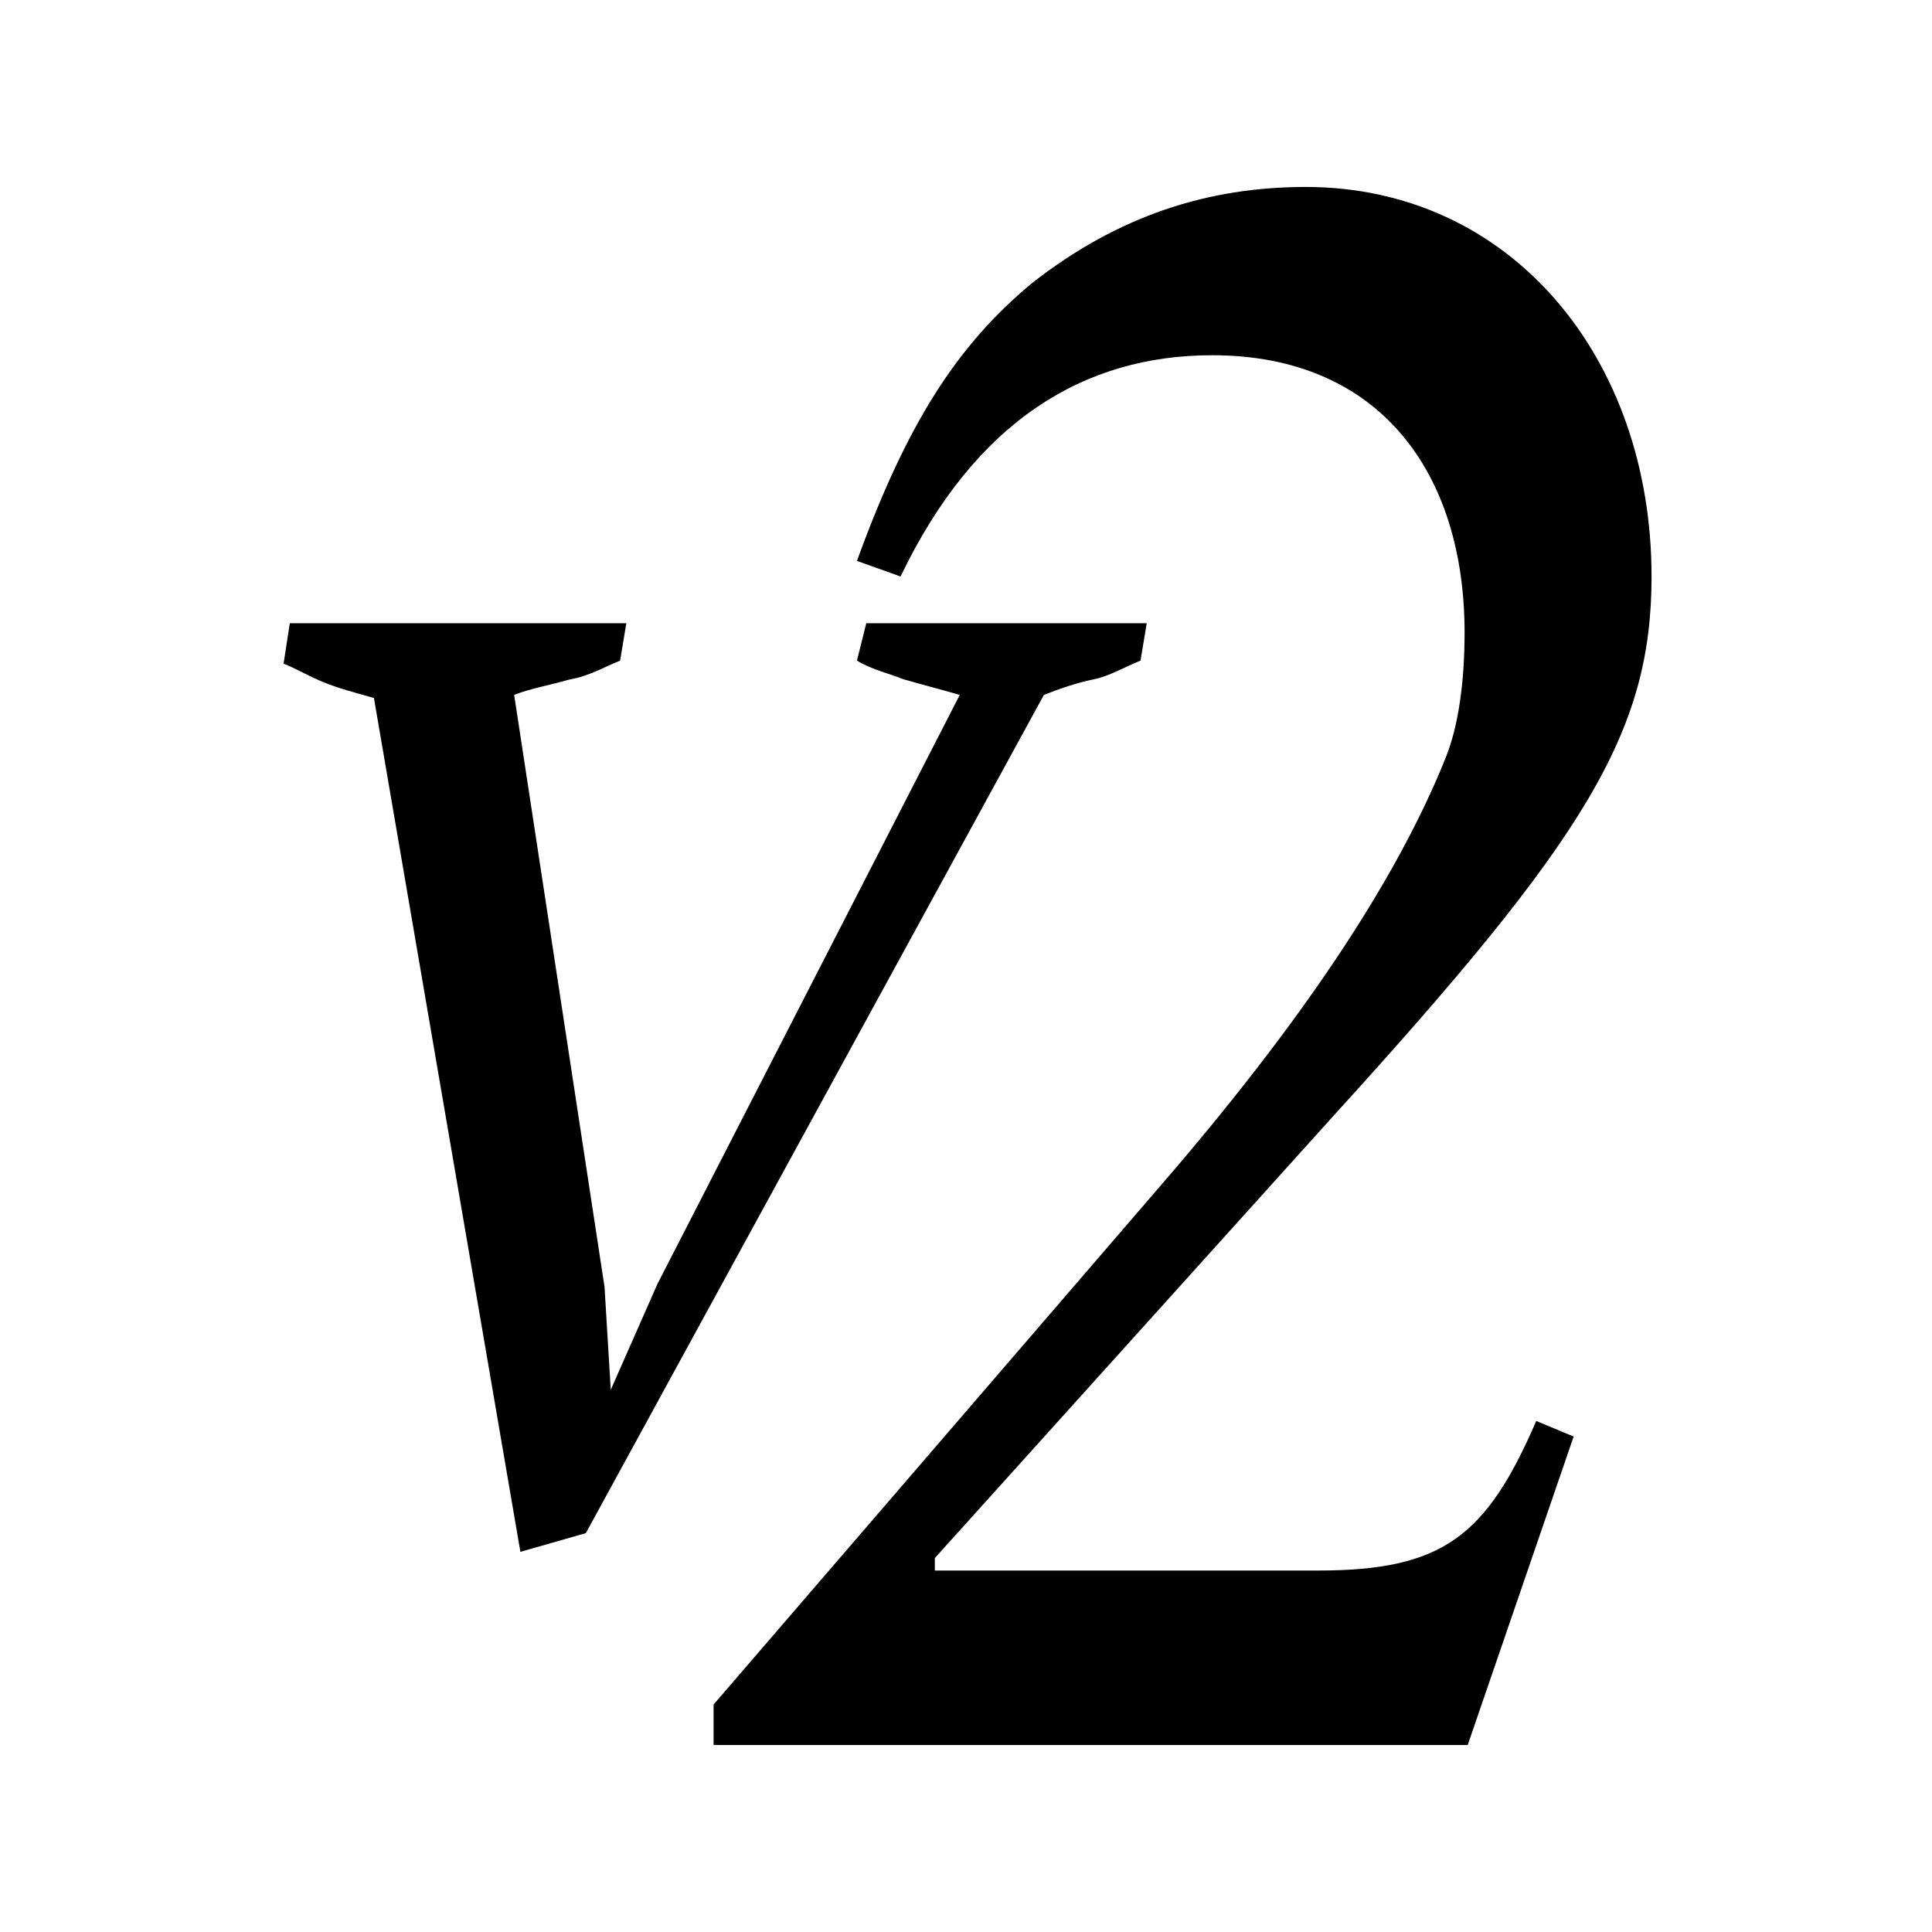
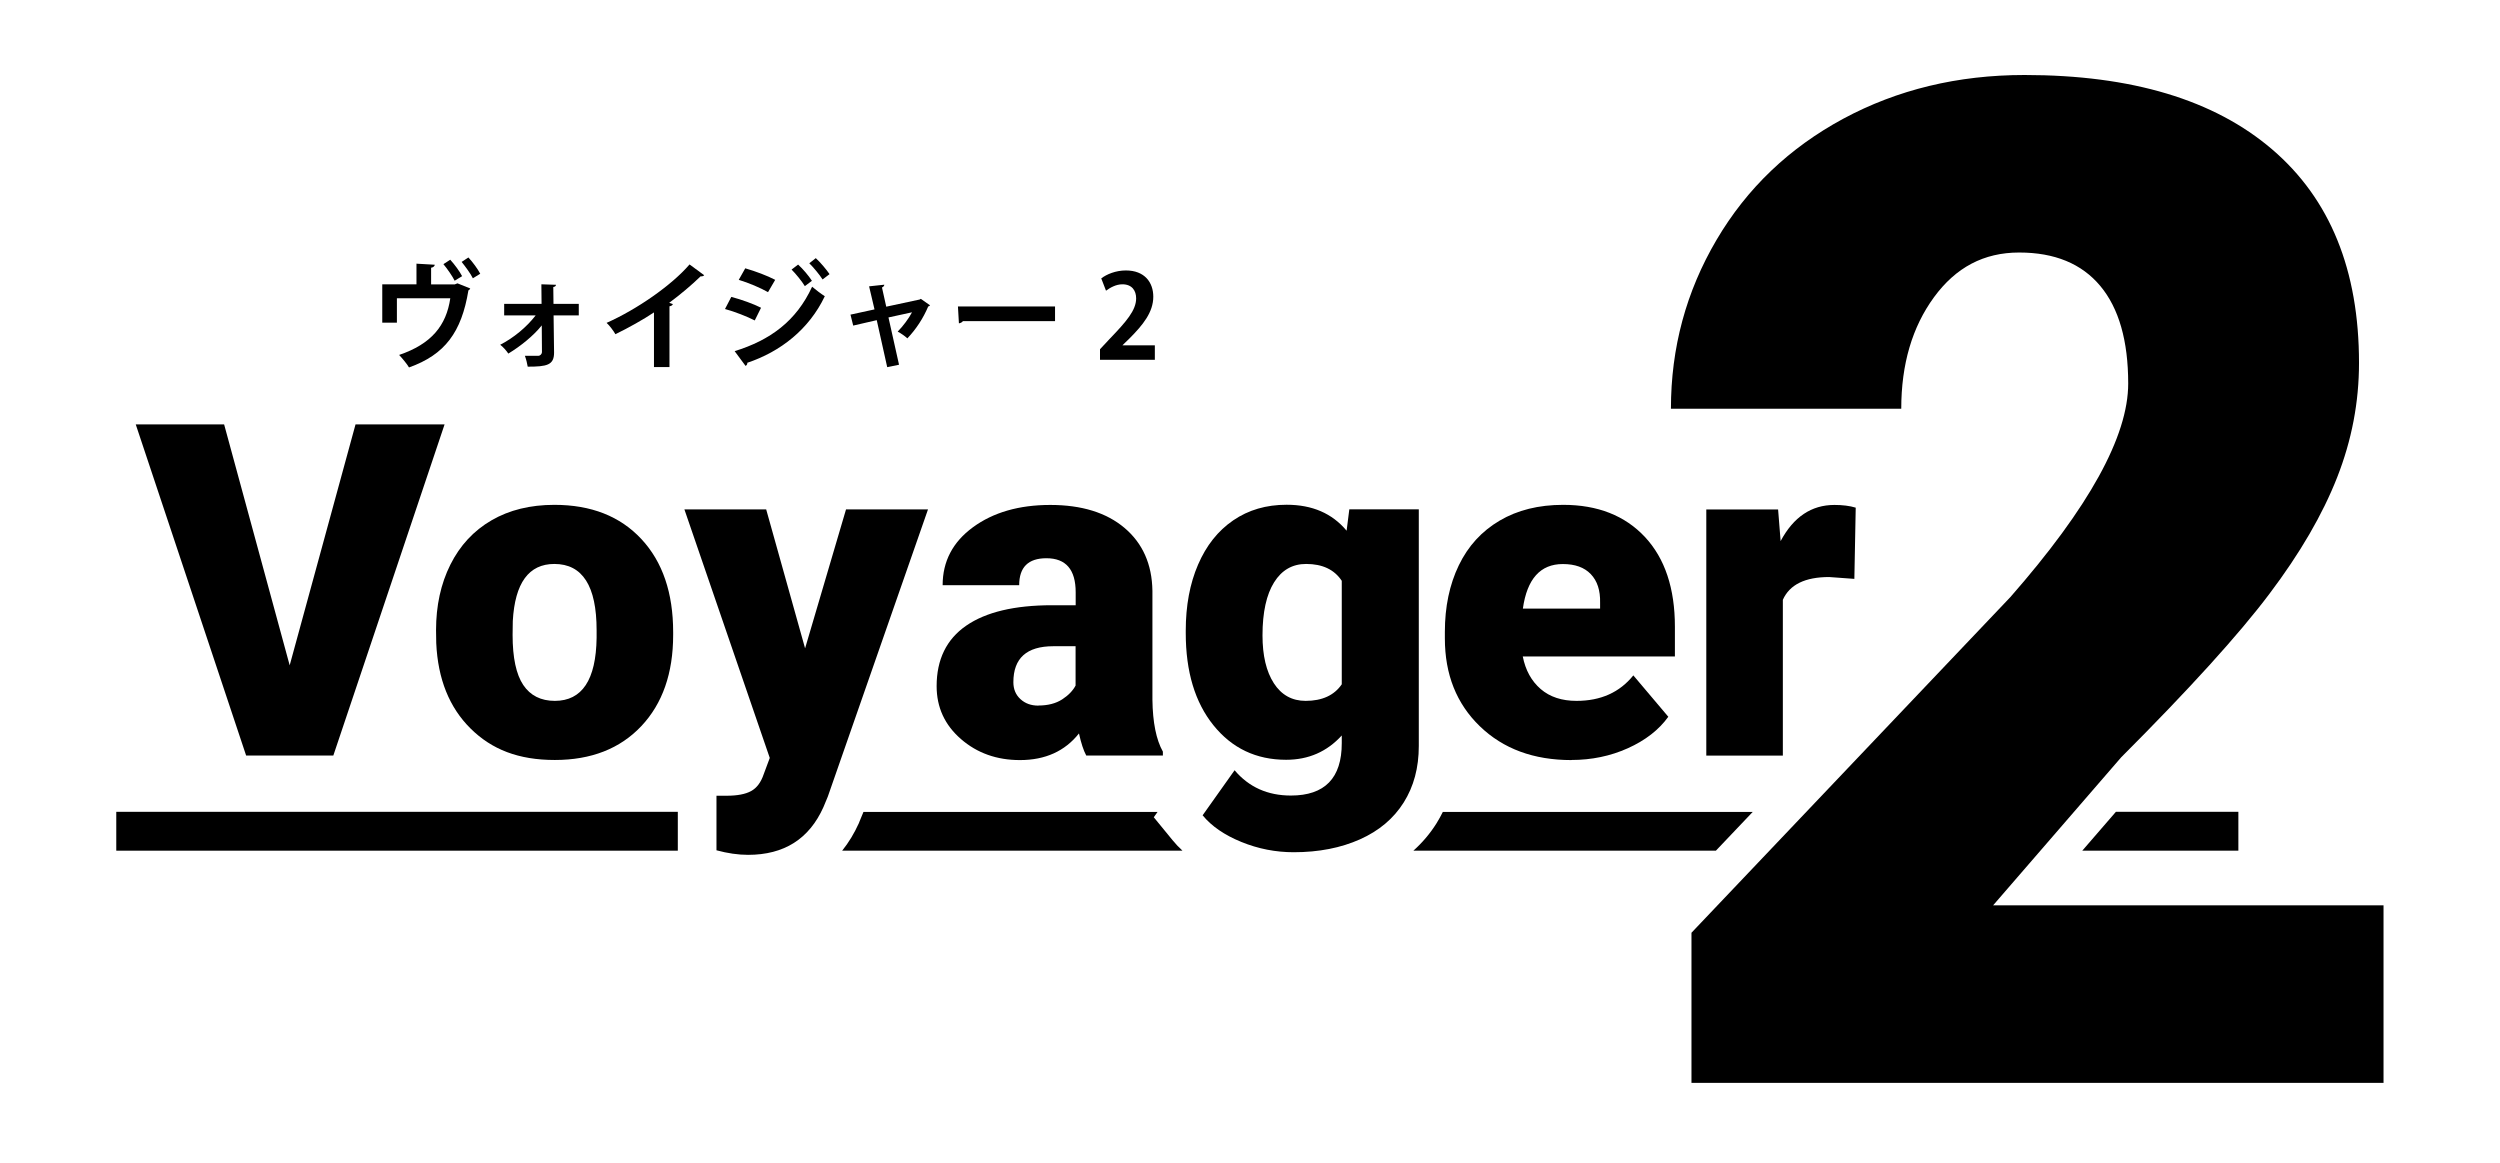
- <svg xmlns="http://www.w3.org/2000/svg" version="1.1" id="a" x="0px" y="0px" viewBox="0 0 62 62" enable-background="new 0 0 62 62" xml:space="preserve">
-   <path d="M30.8,22.3c-0.7-0.2-1.1-0.3-1.8-0.5c-0.5-0.2-1-0.3-1.5-0.6l0.3-1.2h9l-0.2,1.2c-0.5,0.2-1,0.5-1.5,0.6s-1.1,0.3-1.6,0.5  L18.8,49.2l-2.1,0.6l-4.7-27.4c-0.7-0.2-1.1-0.3-1.6-0.5c-0.5-0.2-1-0.5-1.3-0.6L9.3,20h10.8l-0.2,1.2c-0.5,0.2-1,0.5-1.6,0.6  c-0.7,0.2-1.3,0.3-1.8,0.5l2.9,19l0.2,3.3l0,0l1.5-3.4L30.8,22.3z M27.5,18c1.6-4.4,3.2-6.9,5.6-8.9C35.9,6.9,38.8,6,41.9,6  C48.5,6,53,11.5,53,18.5c0,5-2.1,8.4-10.2,17.3L30,50v0.4h12.3c4,0,5.4-1.1,7-4.8l1.2,0.5L47.1,56H22.9v-1.3l14.3-16.6  c4.5-5.2,7.6-9.8,9.2-13.8c0.4-1,0.6-2.4,0.6-4c0-5.1-2.7-8.9-8.1-8.9c-4.1,0-7.6,2.1-10,7.1L27.5,18L27.5,18z" />
+ <svg xmlns="http://www.w3.org/2000/svg" id="a" data-name="レイヤー 1" viewBox="0 0 258 120">
+   <rect x="12" y="83.78" width="57.95" height="4.01" />
+   <path d="m122.03,87.79h-35.12c.68-.84,1.25-1.79,1.73-2.85l.02-.05.02-.06.43-1.04h30.35l-.39.55,1.94,2.37c.31.38.65.74,1.02,1.08Z" />
+   <path d="m180.89,83.78l-3.81,4.01h-31.22c.92-.82,1.72-1.76,2.38-2.81.24-.39.46-.78.66-1.19h31.99Z" />
+   <polygon points="231 83.78 231 87.79 214.89 87.79 218.36 83.78 231 83.78" />
+   <g>
+     <path d="m29.89,68.68l6.8-24.88h9.19l-11.48,34.17h-9l-11.39-34.17h9.12l6.77,24.88Z" />
+     <path d="m45,65.04c0-2.53.49-4.79,1.48-6.77s2.4-3.5,4.24-4.57,4.01-1.6,6.49-1.6c3.8,0,6.79,1.18,8.98,3.53s3.28,5.56,3.28,9.61v.28c0,3.96-1.1,7.1-3.29,9.42s-5.17,3.49-8.92,3.49-6.51-1.08-8.7-3.25-3.37-5.1-3.54-8.81l-.02-1.34Zm7.9.49c0,2.35.37,4.07,1.1,5.16s1.82,1.64,3.26,1.64c2.81,0,4.25-2.17,4.31-6.5v-.8c0-4.55-1.45-6.83-4.36-6.83-2.64,0-4.07,1.96-4.29,5.89l-.02,1.43Z" />
+     <path d="m83.09,66.89l4.22-14.32h8.46l-10.34,29.64-.45,1.08c-1.47,3.29-4.06,4.93-7.78,4.93-1.03,0-2.12-.16-3.26-.47v-5.63h1.03c1.11,0,1.96-.16,2.54-.48.59-.32,1.02-.9,1.3-1.73l.63-1.69-8.81-25.65h8.44l4.01,14.32Z" />
+     <path d="m112.1,77.97c-.28-.52-.53-1.28-.75-2.28-1.45,1.83-3.48,2.75-6.09,2.75-2.39,0-4.42-.72-6.09-2.17s-2.51-3.27-2.51-5.46c0-2.75,1.02-4.84,3.05-6.24s4.98-2.11,8.86-2.11h2.44v-1.34c0-2.34-1.01-3.51-3.02-3.51-1.88,0-2.81.93-2.81,2.78h-7.9c0-2.45,1.04-4.45,3.13-5.98s4.75-2.3,7.98-2.3,5.79.79,7.66,2.37,2.84,3.75,2.88,6.5v11.24c.03,2.33.39,4.12,1.08,5.35v.4h-7.9Zm-4.94-5.16c.98,0,1.8-.21,2.45-.63.65-.42,1.11-.9,1.39-1.43v-4.06h-2.3c-2.75,0-4.12,1.24-4.12,3.71,0,.72.24,1.3.73,1.75s1.1.67,1.85.67Z" />
+     <path d="m122.37,65.08c0-2.57.42-4.84,1.27-6.81s2.05-3.49,3.63-4.57,3.41-1.61,5.51-1.61c2.64,0,4.7.89,6.19,2.68l.28-2.21h7.17v24.43c0,2.24-.52,4.18-1.56,5.83s-2.54,2.92-4.51,3.8-4.25,1.33-6.84,1.33c-1.86,0-3.66-.35-5.4-1.06s-3.07-1.62-4-2.75l3.3-4.65c1.47,1.74,3.41,2.61,5.81,2.61,3.5,0,5.25-1.8,5.25-5.4v-.8c-1.52,1.67-3.43,2.51-5.74,2.51-3.09,0-5.59-1.19-7.5-3.56s-2.86-5.54-2.86-9.52v-.28Zm7.92.49c0,2.08.39,3.73,1.17,4.94s1.88,1.82,3.28,1.82c1.7,0,2.95-.57,3.73-1.71v-10.68c-.77-1.16-1.99-1.74-3.68-1.74-1.41,0-2.51.63-3.3,1.89s-1.2,3.09-1.2,5.48Z" />
+     <path d="m162.17,78.44c-3.89,0-7.04-1.16-9.45-3.49s-3.61-5.35-3.61-9.07v-.66c0-2.6.48-4.89,1.44-6.88s2.36-3.52,4.21-4.61,4.03-1.63,6.56-1.63c3.56,0,6.38,1.11,8.44,3.32s3.09,5.3,3.09,9.26v3.07h-15.7c.28,1.42.9,2.54,1.85,3.36s2.19,1.22,3.7,1.22c2.5,0,4.45-.88,5.86-2.63l3.61,4.27c-.98,1.36-2.38,2.44-4.18,3.25s-3.75,1.21-5.82,1.21Zm-.89-20.23c-2.31,0-3.69,1.53-4.12,4.6h7.97v-.61c.03-1.27-.29-2.25-.96-2.95s-1.63-1.04-2.88-1.04Z" />
+     <path d="m189.31,52.11c.84,0,1.58.09,2.2.28l-.14,7.35-2.6-.19c-2.48,0-4.08.78-4.78,2.35v16.08h-7.9v-25.4h7.41l.26,3.26c1.33-2.49,3.18-3.73,5.55-3.73h0Z" />
+   </g>
+   <path d="m246,111.75h-71.44v-15.49l32.91-34.64c8.11-9.25,12.16-16.59,12.16-22.04,0-4.41-.96-7.77-2.88-10.07-1.92-2.3-4.71-3.45-8.37-3.45s-6.54,1.54-8.79,4.61c-2.25,3.08-3.38,6.91-3.38,11.51h-23.77c0-6.29,1.57-12.1,4.71-17.43,3.14-5.33,7.5-9.49,13.08-12.5,5.58-3,11.81-4.51,18.7-4.51,11.06,0,19.58,2.56,25.56,7.68,5.98,5.12,8.96,12.46,8.96,22.04,0,4.04-.75,7.97-2.25,11.79-1.5,3.83-3.83,7.84-7,12.04-3.16,4.2-8.26,9.82-15.29,16.86l-13.22,15.28h40.29v18.31Z" />
+   <g>
+     <path d="m42.96,27.21l1.91.11c-.01.13-.14.28-.38.31v1.72h2.44l.28-.11,1.32.53c-.02.07-.1.16-.19.2-.71,4.31-2.42,6.63-6.13,7.95-.2-.35-.7-.95-1.02-1.29,3.33-1.13,4.87-3.03,5.28-5.85h-5.51v2.52h-1.51v-3.96h3.53v-2.14Zm3.51-.4c.44.48.97,1.2,1.22,1.69l-.77.47c-.23-.47-.78-1.26-1.16-1.71l.71-.46Zm1.87-.24c.46.5.96,1.18,1.22,1.68l-.76.47c-.23-.48-.78-1.22-1.16-1.69l.7-.46Z" />
+     <path d="m59.73,32.55h-2.6l.05,3.84c0,1.29-.74,1.45-2.72,1.45-.05-.31-.16-.77-.29-1.12h1.39c.2-.01.36-.19.37-.37l-.02-2.77c-.84,1.06-2.19,2.15-3.45,2.91-.2-.3-.53-.68-.84-.91,1.38-.71,2.71-1.8,3.66-3.03h-3.25v-1.19h3.86l-.02-2.02,1.51.05c-.01.11-.08.2-.28.23l.02,1.74h2.61v1.19Z" />
+     <path d="m72.68,28.39c-.07.1-.19.14-.38.13-.94.91-2.1,1.89-3.24,2.73.13.04.26.1.38.13-.04.11-.14.2-.35.23v6.27h-1.6v-5.64c-1.07.72-2.66,1.61-3.98,2.25-.19-.34-.6-.89-.91-1.17,3.13-1.39,6.73-3.89,8.56-6.03l1.51,1.11Z" />
+     <path d="m75.47,30.64c1.07.28,2.28.72,3.07,1.12l-.65,1.31c-.78-.4-2.04-.9-3.07-1.18l.65-1.25Zm.34,5.6c3.66-1.13,6.37-3.1,8-6.65.3.26.98.78,1.31.98-1.63,3.42-4.57,5.72-8,6.87.02.12-.04.25-.18.32l-1.13-1.53Zm1.1-8.55c1.07.31,2.27.76,3.09,1.19l-.74,1.27c-.84-.47-1.97-.95-3.02-1.27l.67-1.19Zm5.46-.38c.48.43,1.09,1.15,1.42,1.67l-.73.55c-.28-.47-.95-1.3-1.37-1.71l.68-.52Zm1.82-.67c.48.44,1.09,1.17,1.42,1.65l-.72.55c-.3-.48-.95-1.26-1.37-1.67l.67-.53Z" />
+     <path d="m95.98,31.51c-.05.07-.11.1-.19.12-.52,1.23-1.25,2.34-2.15,3.29-.24-.23-.66-.52-1-.7.54-.54,1.16-1.37,1.48-1.99l-2.43.53,1.09,4.88-1.22.25-1.08-4.85-2.43.56-.28-1.13,2.48-.54-.56-2.38,1.57-.17c0,.13-.1.22-.24.29l.44,1.98,3.45-.74.12-.07.95.67Z" />
+     <path d="m98.87,31.63h10.01v1.51h-9.51c-.07.12-.24.2-.41.23l-.1-1.74Z" />
+     <path d="m119.19,37.13h-5.67v-1.09l1.01-1.08c1.71-1.78,2.72-2.94,2.72-4.17,0-.79-.42-1.45-1.42-1.45-.66,0-1.27.35-1.69.66l-.49-1.27c.56-.43,1.5-.82,2.54-.82,1.94,0,2.83,1.24,2.83,2.71,0,1.61-1.09,2.93-2.41,4.26l-.76.74v.02h3.33v1.48Z" />
+   </g>
</svg>
